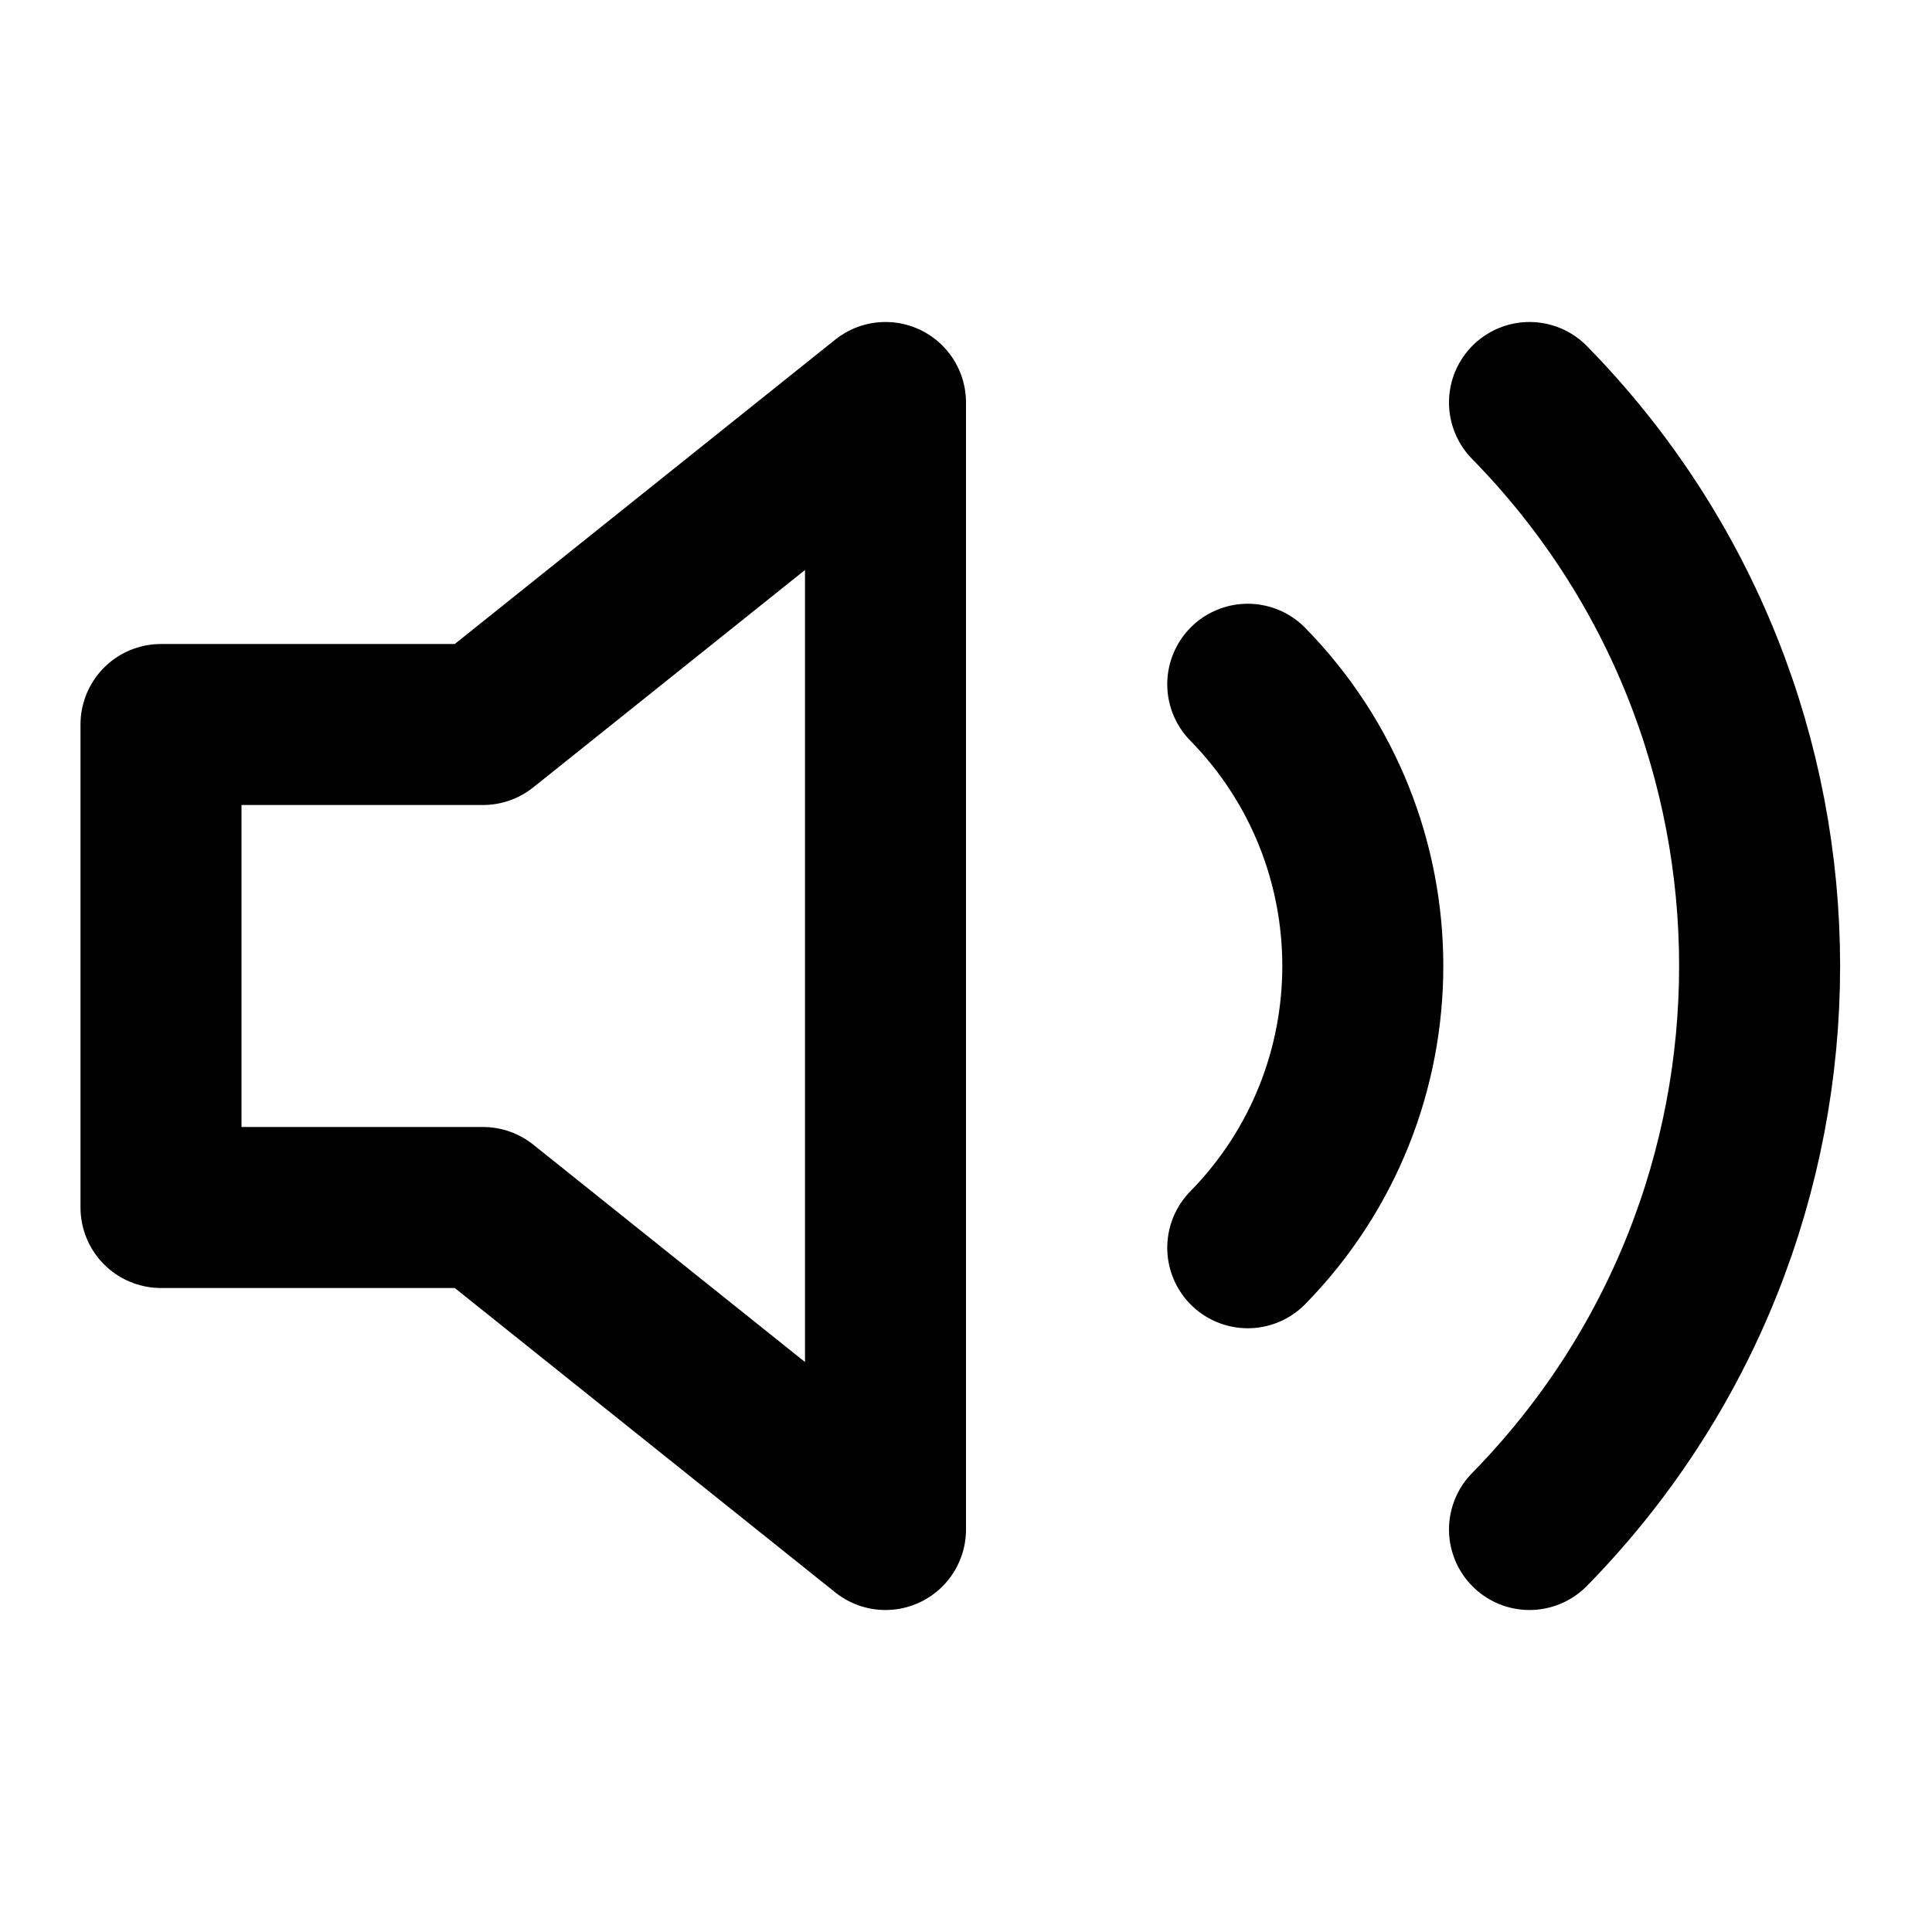
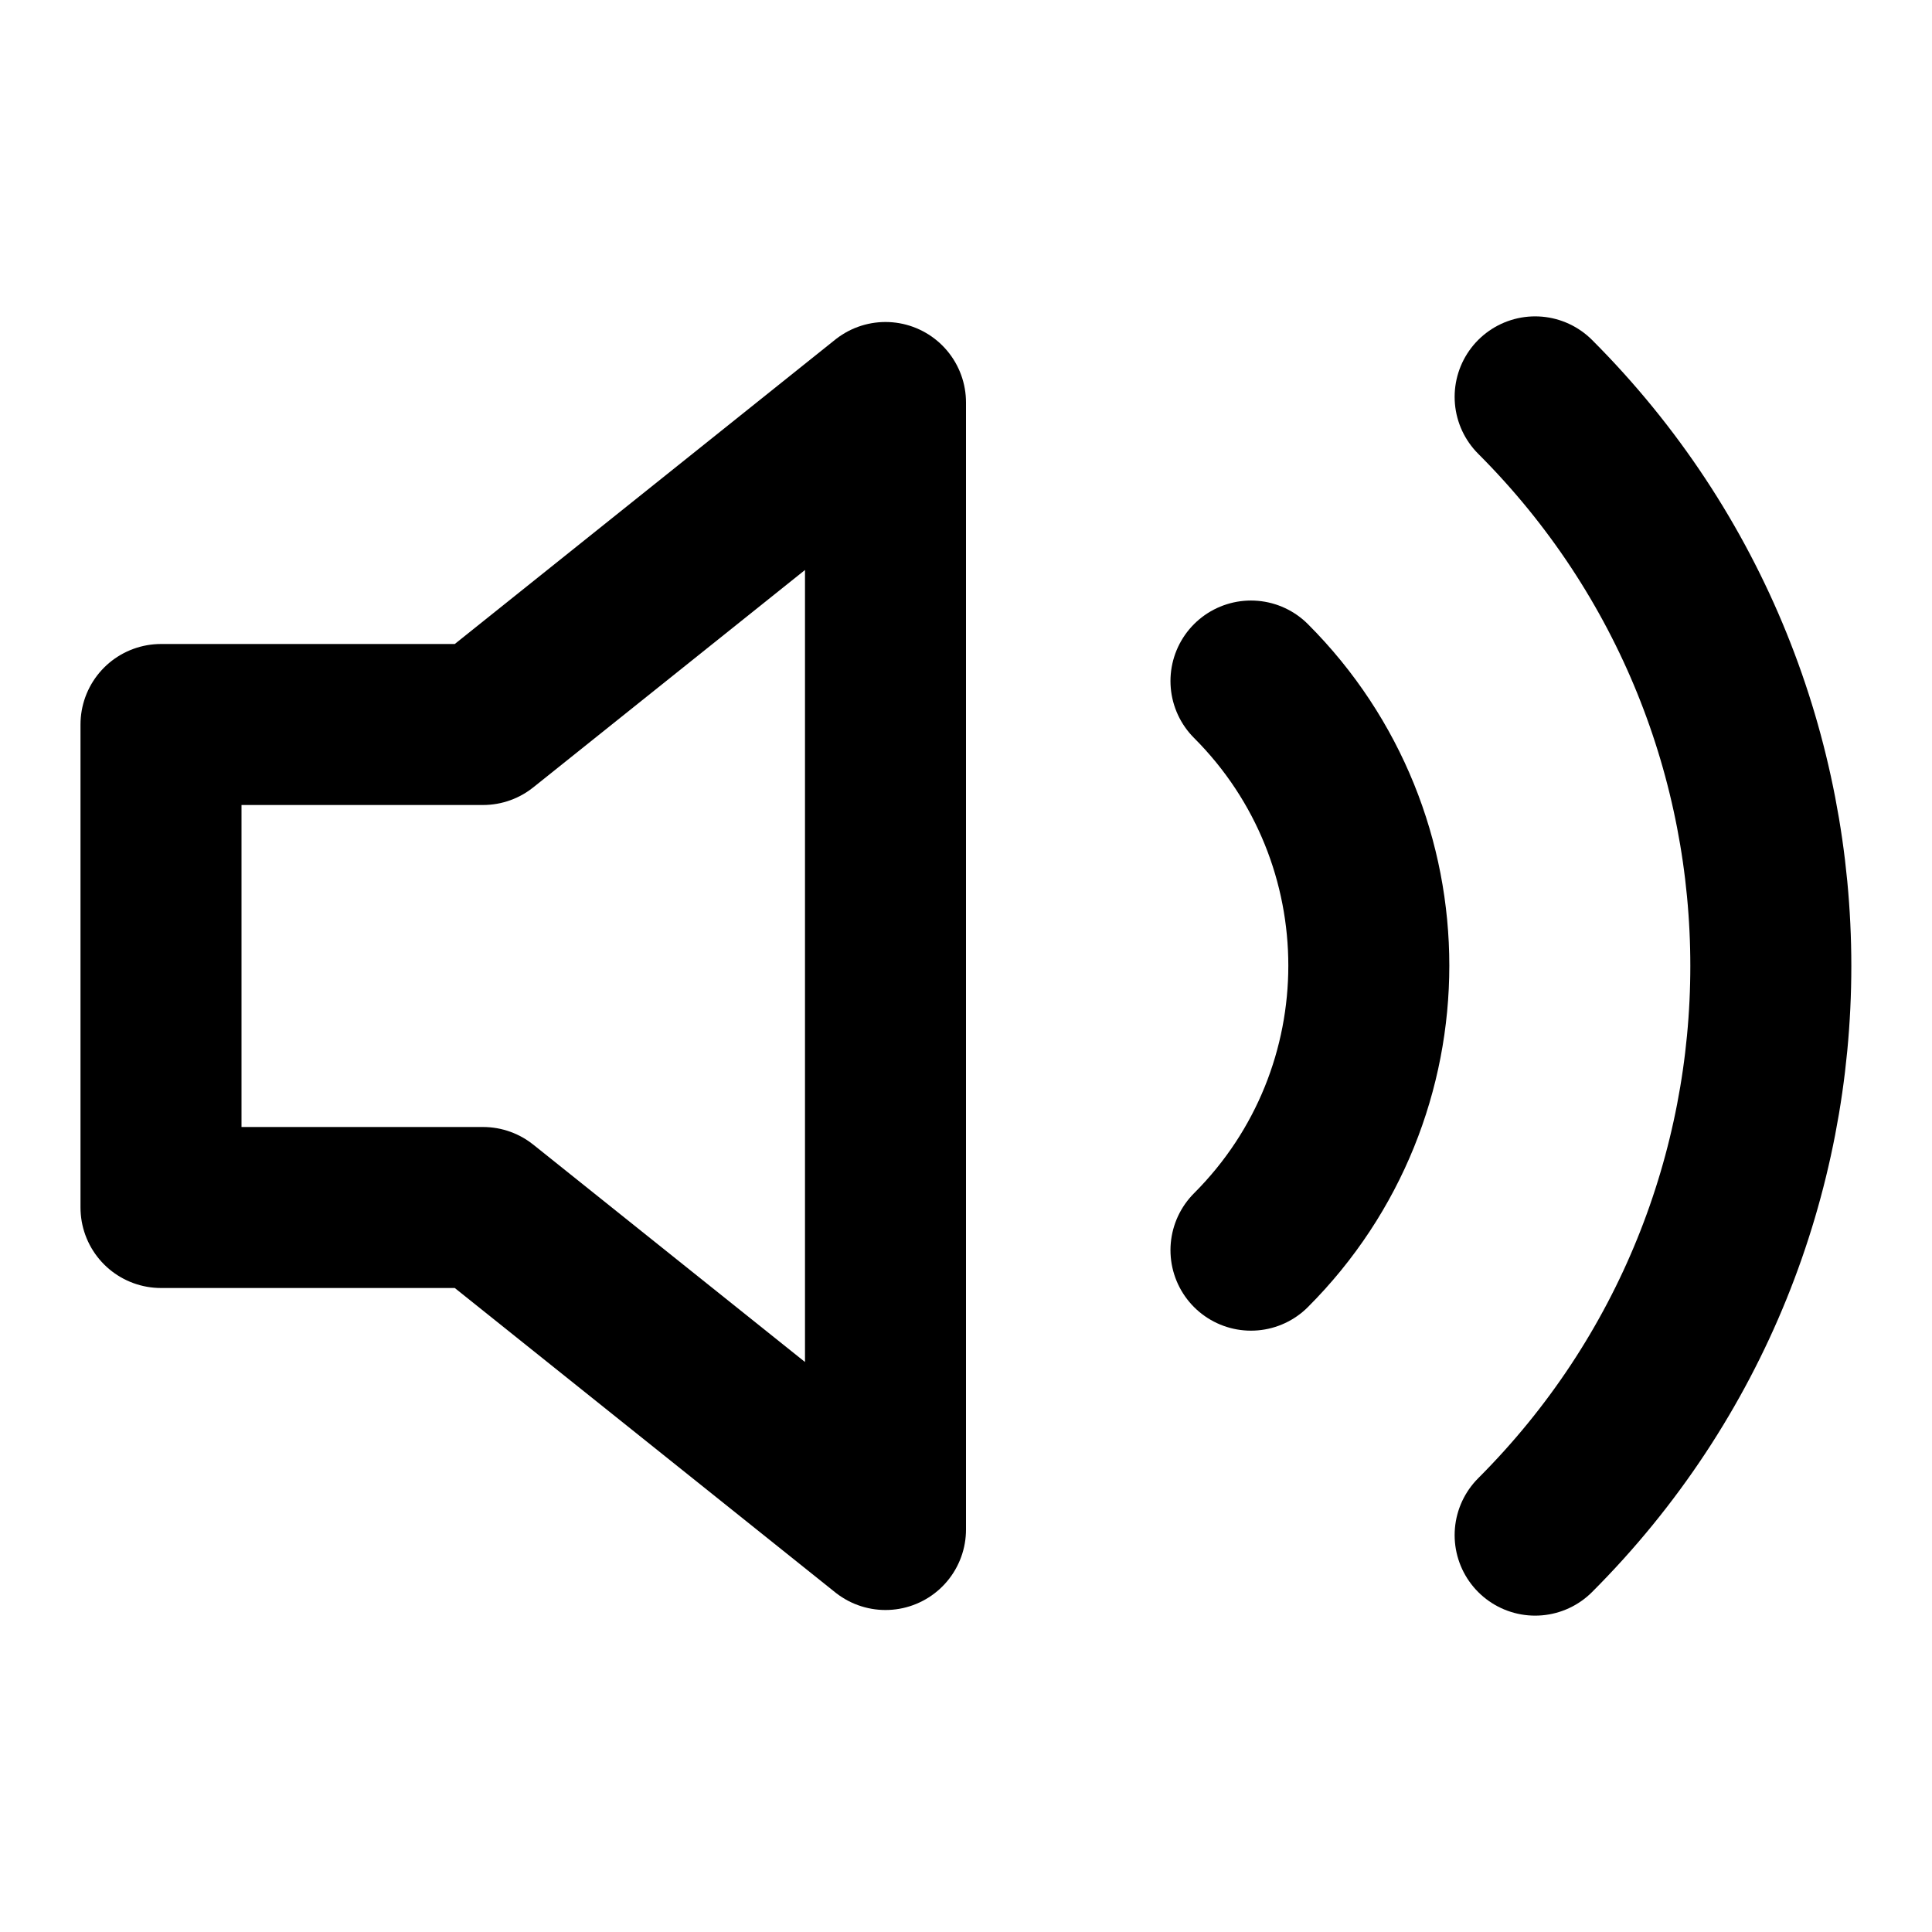
<svg xmlns="http://www.w3.org/2000/svg" viewBox="0 0 24 24" fill="none" stroke="currentColor" stroke-width="2" stroke-linecap="round" stroke-linejoin="round">
  <polygon points="11 5 6 9 2 9 2 15 6 15 11 19 11 5" />
-   <path d="M15.5 8.5a5 5 0 0 1 0 7" />
-   <path d="M19 5a10 10 0 0 1 0 14" />
+   <path d="M15.54 8.46a5 5 0 0 1 0 7.07" />
+   <path d="M19.07 4.93a10 10 0 0 1 0 14.14" />
</svg>
